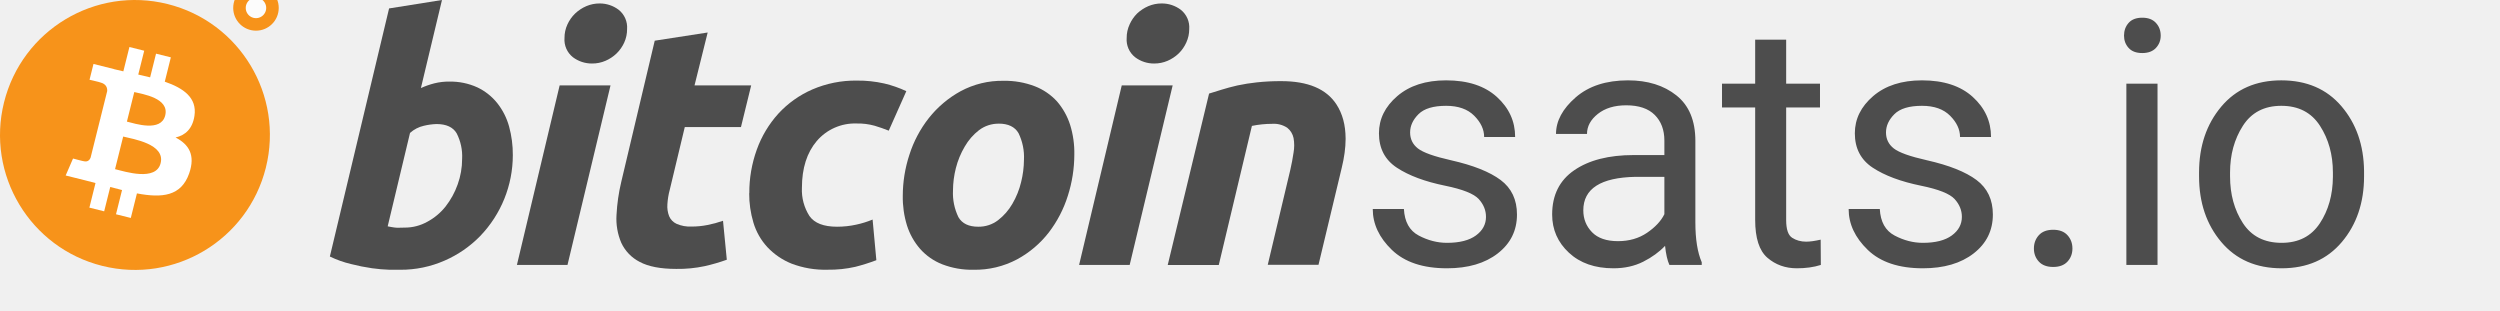
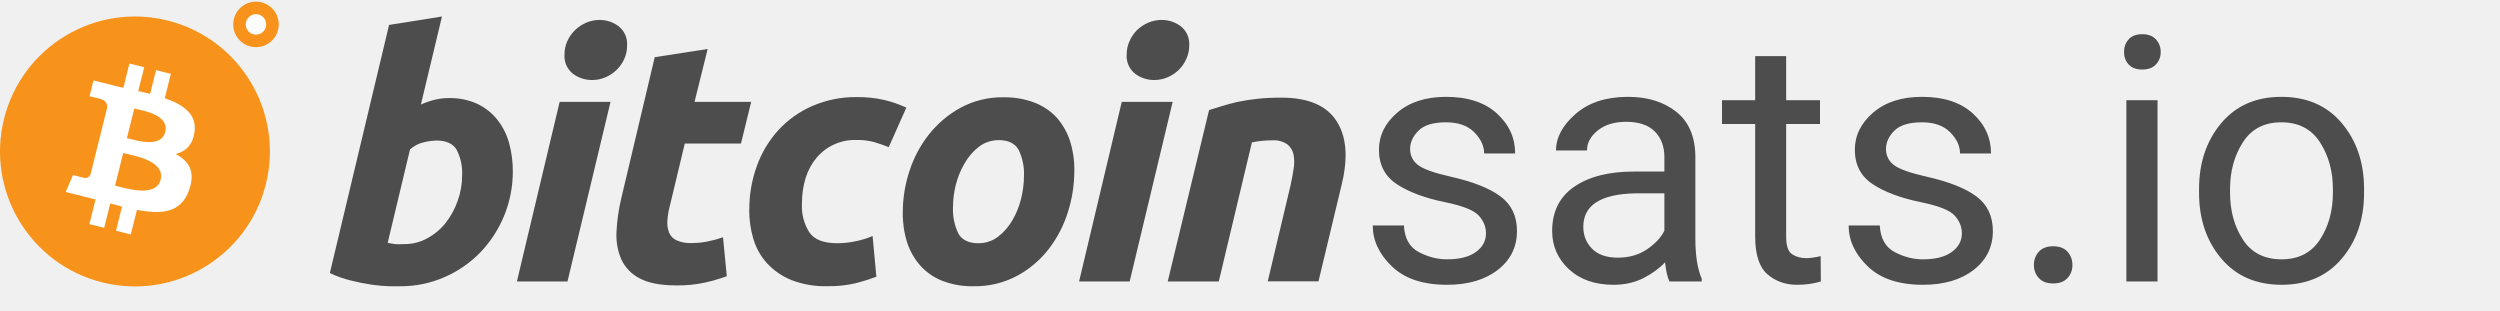
<svg xmlns="http://www.w3.org/2000/svg" viewBox="0 0 37895 4700" role="img" aria-label="bitcoinsats.io">
-   <g>
-     <path fill="#F7931A" fill-rule="nonzero" d="M4030.06 2540.77c-273.24,1096.01 -1383.32,1763.02 -2479.46,1489.71 -1095.68,-273.24 -1762.69,-1383.39 -1489.33,-2479.31 273.12,-1096.13 1383.2,-1763.19 2479,-1489.95 1096.06,273.24 1763.03,1383.51 1489.76,2479.57l0.02 -0.02z" />
-     <path fill="white" fill-rule="nonzero" d="M2947.77 1754.38c40.72,-272.26 -166.56,-418.61 -450,-516.24l91.95 -368.8 -224.5 -55.94 -89.51 359.09c-59.02,-14.72 -119.63,-28.59 -179.87,-42.34l90.16 -361.46 -224.36 -55.94 -92 368.68c-48.84,-11.12 -96.81,-22.11 -143.35,-33.69l0.26 -1.16 -309.59 -77.31 -59.72 239.78c0,0 166.56,38.18 163.05,40.53 90.91,22.69 107.35,82.87 104.62,130.57l-104.74 420.15c6.26,1.59 14.38,3.89 23.34,7.49 -7.49,-1.86 -15.46,-3.89 -23.73,-5.87l-146.81 588.57c-11.11,27.62 -39.31,69.07 -102.87,53.33 2.25,3.26 -163.17,-40.72 -163.17,-40.72l-111.46 256.98 292.15 72.83c54.35,13.63 107.61,27.89 160.06,41.3l-92.9 373.03 224.24 55.94 92 -369.07c61.26,16.63 120.71,31.97 178.91,46.43l-91.69 367.33 224.51 55.94 92.89 -372.33c382.82,72.45 670.67,43.24 791.83,-303.02 97.63,-278.78 -4.86,-439.58 -206.26,-544.44 146.69,-33.83 257.18,-130.31 286.64,-329.61l-0.07 -0.05zm-512.93 719.26c-69.38,278.78 -538.76,128.08 -690.94,90.29l123.28 -494.2c152.17,37.99 640.17,113.17 567.67,403.91zm69.43 -723.3c-63.29,253.58 -453.96,124.75 -580.69,93.16l111.77 -448.21c126.73,31.59 534.85,90.55 468.94,355.05l-0.02 0z" />
-     <circle cx="3880" cy="120" r="250" fill="#FFFFFF" fill-opacity="0.8" stroke="#F7931A" stroke-width="190" />
+   <g transform="translate(0 250)">
+     <g>
+       <path fill="#F7931A" fill-rule="nonzero" d="M4030.06 2540.77c-273.24,1096.01 -1383.32,1763.02 -2479.46,1489.71 -1095.68,-273.24 -1762.69,-1383.39 -1489.33,-2479.31 273.12,-1096.13 1383.2,-1763.19 2479,-1489.95 1096.06,273.24 1763.03,1383.51 1489.76,2479.57l0.02 -0.02z" />
+       <path fill="white" fill-rule="nonzero" d="M2947.77 1754.38c40.72,-272.26 -166.56,-418.61 -450,-516.24l91.95 -368.8 -224.5 -55.94 -89.51 359.09c-59.02,-14.72 -119.63,-28.59 -179.87,-42.34l90.16 -361.46 -224.36 -55.94 -92 368.68c-48.84,-11.12 -96.81,-22.11 -143.35,-33.69l0.26 -1.16 -309.59 -77.31 -59.72 239.78c0,0 166.56,38.18 163.05,40.53 90.91,22.69 107.35,82.87 104.62,130.57l-104.74 420.15c6.26,1.59 14.38,3.89 23.34,7.49 -7.49,-1.86 -15.46,-3.89 -23.73,-5.87l-146.81 588.57c-11.11,27.62 -39.31,69.07 -102.87,53.33 2.25,3.26 -163.17,-40.72 -163.17,-40.72l-111.46 256.98 292.15 72.83c54.35,13.63 107.61,27.89 160.06,41.3l-92.9 373.03 224.24 55.94 92 -369.07c61.26,16.63 120.71,31.97 178.91,46.43l-91.69 367.33 224.51 55.94 92.89 -372.33c382.82,72.45 670.67,43.24 791.83,-303.02 97.63,-278.78 -4.86,-439.58 -206.26,-544.44 146.69,-33.83 257.18,-130.31 286.64,-329.61l-0.07 -0.05zm-512.93 719.26c-69.38,278.78 -538.76,128.08 -690.94,90.29l123.28 -494.2c152.17,37.99 640.17,113.17 567.67,403.91zm69.43 -723.3c-63.29,253.58 -453.96,124.75 -580.69,93.16l111.77 -448.21c126.73,31.59 534.85,90.55 468.94,355.05l-0.02 0z" />
+       <circle cx="3880" cy="120" r="250" fill="#FFFFFF" fill-opacity="0.8" stroke="#F7931A" stroke-width="190" />
+     </g>
+     <g fill="#4D4D4D" fill-rule="nonzero" transform="translate(812.30,0) scale(4.6)">
+       <path d="M1157.17 750c25.96,0.08 51.5,-6.53 74.17,-19.17 23.33,-12.44 43.85,-29.57 60.28,-50.28 17.12,-21.9 30.58,-46.43 39.86,-72.64 9.79,-27.08 14.76,-55.65 14.72,-84.44 1.56,-29.21 -4.68,-58.31 -18.06,-84.31 -11.94,-20.14 -34.17,-30.41 -66.39,-30.41 -14.04,0.48 -28,2.39 -41.67,5.69 -16.97,3.79 -32.67,11.93 -45.56,23.61l-73.61 307.78 11.81 2.22c3.51,0.86 7.1,1.42 10.69,1.67 4.61,0.57 9.25,0.8 13.89,0.69l19.86 -0.42zm146.25 -481.11c32.15,-0.74 64.07,5.82 93.33,19.17 25.4,12.11 47.72,29.82 65.28,51.81 17.98,22.74 31.2,48.85 38.89,76.8 8.42,30.82 12.57,62.64 12.36,94.59 -0.04,99.4 -38.57,194.91 -107.5,266.53 -33.42,34.28 -73.18,61.72 -117.08,80.83 -46.03,20.26 -95.82,30.59 -146.11,30.28l-35.56 0c-19.33,-0.63 -38.63,-2.29 -57.78,-5 -23.39,-3.39 -46.57,-8.02 -69.44,-13.89 -23.98,-5.69 -47.26,-13.98 -69.44,-24.72l195.14 -817.5 174.31 -27.78 -69.44 290.14c14.46,-6.54 29.47,-11.79 44.86,-15.69 15.86,-3.86 32.15,-5.78 48.47,-5.69l-0.28 0.14z" />
+       <path d="M1774.39 209.3c-22.72,0.22 -44.87,-7.06 -63.06,-20.69 -19.28,-15.25 -29.7,-39.1 -27.78,-63.61 -0.08,-15.29 3.18,-30.42 9.58,-44.31 6.13,-13.53 14.74,-25.78 25.42,-36.11 10.67,-10.14 23.03,-18.32 36.53,-24.17 14.04,-6.03 29.17,-9.1 44.44,-9.03 22.56,-0.07 44.5,7.25 62.5,20.83 19.24,15.28 29.65,39.11 27.78,63.61 0.12,15.33 -3.1,30.5 -9.44,44.44 -6.13,13.46 -14.7,25.65 -25.28,35.97 -10.64,10.18 -23,18.36 -36.53,24.17 -14.04,6.03 -29.17,9.06 -44.44,8.89l0.28 0zm-80.97 663.76l-166.67 0 140.83 -591.68 167.64 0 -141.81 591.68z" />
+       <path d="M1981.06 134.03l174.3 -26.94 -43.33 174.31 186.68 0 -33.63 137.22 -185.14 0 -49.44 206.39c-4.28,15.8 -6.93,32 -7.92,48.35 -1.02,13.22 0.94,26.5 5.69,38.87 4.65,11.1 13.26,20.07 24.17,25.14 15.7,6.94 32.84,10.1 50,9.17 17.58,0.06 35.12,-1.67 52.36,-5.14 17.35,-3.39 34.44,-8.03 51.11,-13.89l12.5 128.33c-23.93,8.6 -48.38,15.71 -73.2,21.25 -30.67,6.51 -61.98,9.54 -93.33,9.03 -51.81,0 -91.81,-7.78 -120.42,-23.06 -26.76,-13.61 -48.2,-35.81 -60.83,-63.06 -12.33,-28.91 -17.71,-60.31 -15.69,-91.67 1.87,-36.79 7.12,-73.33 15.69,-109.17l110.42 -465.69 0 0.56z" />
+       <path d="M2292.59 636.8c-0.35,-49.08 8.01,-97.86 24.72,-144.02 15.67,-43.65 39.74,-83.8 70.83,-118.19 31.35,-34.11 69.47,-61.26 111.94,-79.74 46.32,-20 96.35,-29.99 146.8,-29.29 30.46,-0.36 60.86,2.85 90.56,9.57 24.97,5.92 49.26,14.39 72.5,25.28l-57.91 130.14c-15,-6.11 -30.56,-11.37 -46.67,-16.25 -19.21,-5.35 -39.1,-7.83 -59.03,-7.36 -50.36,-1.82 -98.8,19.47 -131.53,57.78 -32.5,38.23 -48.81,89.62 -48.89,154.17 -1.53,32.74 7.11,65.14 24.72,92.79 16.47,23.61 46.86,35.4 91.11,35.4 21.21,0.02 42.35,-2.26 63.06,-6.8 18.47,-3.94 36.57,-9.56 54.03,-16.81l12.36 133.9c-22.72,8.6 -45.9,15.93 -69.44,21.93 -29.89,6.74 -60.47,9.92 -91.11,9.46 -40.67,1.18 -81.15,-5.67 -119.17,-20.15 -30.22,-12.18 -57.43,-30.8 -79.72,-54.57 -21.15,-23.04 -36.78,-50.6 -45.69,-80.57 -9.43,-31.54 -14.11,-64.31 -13.89,-97.22l0.42 0.56z" />
+       <path d="M3114.94 407.5c-23.5,-0.33 -46.47,7.14 -65.28,21.25 -19.07,14.76 -35.07,33.13 -47.08,54.03 -13.21,22.25 -23.13,46.31 -29.44,71.41 -6.11,24.06 -9.29,48.76 -9.44,73.59 -1.5,30.31 4.67,60.49 17.92,87.78 12.09,20.97 33.75,31.53 65.28,31.53 23.54,0.4 46.54,-7.13 65.28,-21.39 19.11,-14.76 35.14,-33.13 47.22,-54.01 13.02,-22.28 22.7,-46.33 28.76,-71.41 6.04,-24.11 9.22,-48.87 9.43,-73.75 1.56,-30.29 -4.63,-60.5 -17.92,-87.78 -12.08,-20.83 -33.89,-31.39 -65.28,-31.39l0.56 0.14zm-83.33 481.39c-35.39,0.82 -70.58,-5.32 -103.61,-18.06 -27.79,-10.96 -52.61,-28.26 -72.5,-50.56 -19.56,-22.46 -34.29,-48.69 -43.33,-77.08 -9.82,-31.83 -14.52,-65.03 -13.89,-98.33 0.11,-45.86 7.46,-91.43 21.82,-135 13.93,-43.85 35.68,-84.82 64.15,-120.97 28.6,-36.14 64.17,-66.18 104.58,-88.33 43.5,-23.39 92.28,-35.21 141.67,-34.31 35.18,-0.64 70.18,5.5 103.06,18.06 27.82,10.78 52.78,27.85 72.91,49.86 19.44,22.52 34.14,48.74 43.2,77.08 9.89,31.86 14.58,65.11 13.89,98.47 -0.14,45.82 -7.31,91.36 -21.25,135 -13.69,43.91 -35.04,85.04 -63.06,121.53 -28.18,36.29 -63.61,66.33 -104.03,88.2 -44.17,23.51 -93.58,35.37 -143.61,34.44z" />
+       <path d="M3626.75 209.3c-22.68,0.24 -44.81,-7.04 -62.91,-20.69 -19.29,-15.25 -29.71,-39.1 -27.78,-63.61 -0.08,-15.29 3.18,-30.42 9.57,-44.31 5.96,-13.46 14.33,-25.69 24.72,-36.11 10.74,-10.11 23.14,-18.29 36.67,-24.17 14,-6.02 29.08,-9.09 44.32,-9.03 22.72,-0.2 44.91,7.14 63.06,20.83 19.24,15.28 29.64,39.11 27.78,63.61 0.03,15.35 -3.29,30.52 -9.74,44.44 -6.02,13.47 -14.56,25.68 -25.13,35.97 -10.64,10.18 -23,18.36 -36.53,24.17 -13.92,5.97 -28.9,9 -44.04,8.89zm-80.82 663.76l-166.67 0 140.56 -591.68 167.78 0 -141.67 591.68z" />
+       <path d="M3807.59 308.33c12.64,-3.61 26.67,-8.06 41.67,-12.91 15,-4.86 32.5,-9.31 51.79,-13.89 21.17,-4.49 42.54,-7.87 64.04,-10.14 26.71,-2.82 53.56,-4.17 80.42,-4.03 87.78,0 148.33,25.5 181.67,76.53 19.96,30.56 30.06,67.84 30.3,111.85l0 3.17c-0.15,28.62 -4.42,60.05 -12.8,94.28l-76.53 319.44 -167.22 0 74.3 -312.79c4.44,-19.43 8.06,-38.32 10.7,-56.79 2.89,-15.99 2.89,-32.36 0,-48.33 -2.76,-13.35 -10.14,-25.29 -20.83,-33.75 -14.82,-9.72 -32.46,-14.26 -50.14,-12.92 -22.26,0.04 -44.46,2.32 -66.25,6.81l-109.17 458.33 -168.21 0 136.26 -564.86z" />
+     </g>
+     <text x="20567" y="4016" font-family="ui-rounded, &quot;SF Pro Rounded&quot;, &quot;Segoe UI&quot;, system-ui, -apple-system, Roboto, sans-serif" font-size="5200" font-weight="400" fill="#4D4D4D" textLength="14200" lengthAdjust="spacing">sats.io</text>
  </g>
-   <g fill="#4D4D4D" fill-rule="nonzero" transform="translate(812.30,0) scale(4.6)">
-     <path d="M1157.17 750c25.96,0.08 51.5,-6.53 74.17,-19.17 23.33,-12.44 43.85,-29.57 60.28,-50.28 17.12,-21.9 30.58,-46.43 39.86,-72.64 9.79,-27.08 14.76,-55.65 14.72,-84.44 1.56,-29.21 -4.68,-58.31 -18.06,-84.31 -11.94,-20.14 -34.17,-30.41 -66.39,-30.41 -14.04,0.48 -28,2.39 -41.67,5.69 -16.97,3.79 -32.67,11.93 -45.56,23.61l-73.61 307.78 11.81 2.22c3.51,0.86 7.1,1.42 10.69,1.67 4.61,0.57 9.25,0.8 13.89,0.69l19.86 -0.42zm146.25 -481.11c32.15,-0.74 64.07,5.82 93.33,19.17 25.4,12.11 47.72,29.82 65.28,51.81 17.98,22.74 31.2,48.85 38.89,76.8 8.42,30.82 12.57,62.64 12.36,94.59 -0.04,99.4 -38.57,194.91 -107.5,266.53 -33.42,34.28 -73.18,61.72 -117.08,80.83 -46.03,20.26 -95.82,30.59 -146.11,30.28l-35.56 0c-19.33,-0.63 -38.63,-2.29 -57.78,-5 -23.39,-3.39 -46.57,-8.02 -69.44,-13.89 -23.98,-5.69 -47.26,-13.98 -69.44,-24.72l195.14 -817.5 174.31 -27.78 -69.44 290.14c14.46,-6.54 29.47,-11.79 44.86,-15.69 15.86,-3.86 32.15,-5.78 48.47,-5.69l-0.28 0.14z" />
-     <path d="M1774.39 209.3c-22.72,0.22 -44.87,-7.06 -63.06,-20.69 -19.28,-15.25 -29.7,-39.1 -27.78,-63.61 -0.08,-15.29 3.18,-30.42 9.58,-44.31 6.13,-13.53 14.74,-25.78 25.42,-36.11 10.67,-10.14 23.03,-18.32 36.53,-24.17 14.04,-6.03 29.17,-9.1 44.44,-9.03 22.56,-0.07 44.5,7.25 62.5,20.83 19.24,15.28 29.65,39.11 27.78,63.61 0.12,15.33 -3.1,30.5 -9.44,44.44 -6.13,13.46 -14.7,25.65 -25.28,35.97 -10.64,10.18 -23,18.36 -36.53,24.17 -14.04,6.03 -29.17,9.06 -44.44,8.89l0.28 0zm-80.97 663.76l-166.67 0 140.83 -591.68 167.64 0 -141.81 591.68z" />
-     <path d="M1981.06 134.03l174.3 -26.94 -43.33 174.31 186.68 0 -33.63 137.22 -185.14 0 -49.44 206.39c-4.28,15.8 -6.93,32 -7.92,48.35 -1.02,13.22 0.94,26.5 5.69,38.87 4.65,11.1 13.26,20.07 24.17,25.14 15.7,6.94 32.84,10.1 50,9.17 17.58,0.06 35.12,-1.67 52.36,-5.14 17.35,-3.39 34.44,-8.03 51.11,-13.89l12.5 128.33c-23.93,8.6 -48.38,15.71 -73.2,21.25 -30.67,6.51 -61.98,9.54 -93.33,9.03 -51.81,0 -91.81,-7.78 -120.42,-23.06 -26.76,-13.61 -48.2,-35.81 -60.83,-63.06 -12.33,-28.91 -17.71,-60.31 -15.69,-91.67 1.87,-36.79 7.12,-73.33 15.69,-109.17l110.42 -465.69 0 0.56z" />
-     <path d="M2292.59 636.8c-0.35,-49.08 8.01,-97.86 24.72,-144.02 15.67,-43.65 39.74,-83.8 70.83,-118.19 31.35,-34.11 69.47,-61.26 111.94,-79.74 46.32,-20 96.35,-29.99 146.8,-29.29 30.46,-0.36 60.86,2.85 90.56,9.57 24.97,5.92 49.26,14.39 72.5,25.28l-57.91 130.14c-15,-6.11 -30.56,-11.37 -46.67,-16.25 -19.21,-5.35 -39.1,-7.83 -59.03,-7.36 -50.36,-1.82 -98.8,19.47 -131.53,57.78 -32.5,38.23 -48.81,89.62 -48.89,154.17 -1.53,32.74 7.11,65.14 24.72,92.79 16.47,23.61 46.86,35.4 91.11,35.4 21.21,0.02 42.35,-2.26 63.06,-6.8 18.47,-3.94 36.57,-9.56 54.03,-16.81l12.36 133.9c-22.72,8.6 -45.9,15.93 -69.44,21.93 -29.89,6.74 -60.47,9.92 -91.11,9.46 -40.67,1.18 -81.15,-5.67 -119.17,-20.15 -30.22,-12.18 -57.43,-30.8 -79.72,-54.57 -21.15,-23.04 -36.78,-50.6 -45.69,-80.57 -9.43,-31.54 -14.11,-64.31 -13.89,-97.22l0.42 0.56z" />
-     <path d="M3114.94 407.5c-23.5,-0.33 -46.47,7.14 -65.28,21.25 -19.07,14.76 -35.07,33.13 -47.08,54.03 -13.21,22.25 -23.13,46.31 -29.44,71.41 -6.11,24.06 -9.29,48.76 -9.44,73.59 -1.5,30.31 4.67,60.49 17.92,87.78 12.09,20.97 33.75,31.53 65.28,31.53 23.54,0.4 46.54,-7.13 65.28,-21.39 19.11,-14.76 35.14,-33.13 47.22,-54.01 13.02,-22.28 22.7,-46.33 28.76,-71.41 6.04,-24.11 9.22,-48.87 9.43,-73.75 1.56,-30.29 -4.63,-60.5 -17.92,-87.78 -12.08,-20.83 -33.89,-31.39 -65.28,-31.39l0.56 0.14zm-83.33 481.39c-35.39,0.82 -70.58,-5.32 -103.61,-18.06 -27.79,-10.96 -52.61,-28.26 -72.5,-50.56 -19.56,-22.46 -34.29,-48.69 -43.33,-77.08 -9.82,-31.83 -14.52,-65.03 -13.89,-98.33 0.11,-45.86 7.46,-91.43 21.82,-135 13.93,-43.85 35.68,-84.82 64.15,-120.97 28.6,-36.14 64.17,-66.18 104.58,-88.33 43.5,-23.39 92.28,-35.21 141.67,-34.31 35.18,-0.64 70.18,5.5 103.06,18.06 27.82,10.78 52.78,27.85 72.91,49.86 19.44,22.52 34.14,48.74 43.2,77.08 9.89,31.86 14.58,65.11 13.89,98.47 -0.14,45.82 -7.31,91.36 -21.25,135 -13.69,43.91 -35.04,85.04 -63.06,121.53 -28.18,36.29 -63.61,66.33 -104.03,88.2 -44.17,23.51 -93.58,35.37 -143.61,34.44z" />
-     <path d="M3626.75 209.3c-22.68,0.24 -44.81,-7.04 -62.91,-20.69 -19.29,-15.25 -29.71,-39.1 -27.78,-63.61 -0.08,-15.29 3.18,-30.42 9.57,-44.31 5.96,-13.46 14.33,-25.69 24.72,-36.11 10.74,-10.11 23.14,-18.29 36.67,-24.17 14,-6.02 29.08,-9.09 44.32,-9.03 22.72,-0.2 44.91,7.14 63.06,20.83 19.24,15.28 29.64,39.11 27.78,63.61 0.03,15.35 -3.29,30.52 -9.74,44.44 -6.02,13.47 -14.56,25.68 -25.13,35.97 -10.64,10.18 -23,18.36 -36.53,24.17 -13.92,5.97 -28.9,9 -44.04,8.89zm-80.82 663.76l-166.67 0 140.56 -591.68 167.78 0 -141.67 591.68z" />
-     <path d="M3807.59 308.33c12.64,-3.61 26.67,-8.06 41.67,-12.91 15,-4.86 32.5,-9.31 51.79,-13.89 21.17,-4.49 42.54,-7.87 64.04,-10.14 26.71,-2.82 53.56,-4.17 80.42,-4.03 87.78,0 148.33,25.5 181.67,76.53 19.96,30.56 30.06,67.84 30.3,111.85l0 3.17c-0.15,28.62 -4.42,60.05 -12.8,94.28l-76.53 319.44 -167.22 0 74.3 -312.79c4.44,-19.43 8.06,-38.32 10.7,-56.79 2.89,-15.99 2.89,-32.36 0,-48.33 -2.76,-13.35 -10.14,-25.29 -20.83,-33.75 -14.82,-9.72 -32.46,-14.26 -50.14,-12.92 -22.26,0.04 -44.46,2.32 -66.25,6.81l-109.17 458.33 -168.21 0 136.26 -564.86z" />
-   </g>
-   <text x="20567" y="4016" font-family="ui-rounded, &quot;SF Pro Rounded&quot;, &quot;Segoe UI&quot;, system-ui, -apple-system, Roboto, sans-serif" font-size="5200" font-weight="400" fill="#4D4D4D" textLength="14200" lengthAdjust="spacing">sats.io</text>
</svg>
